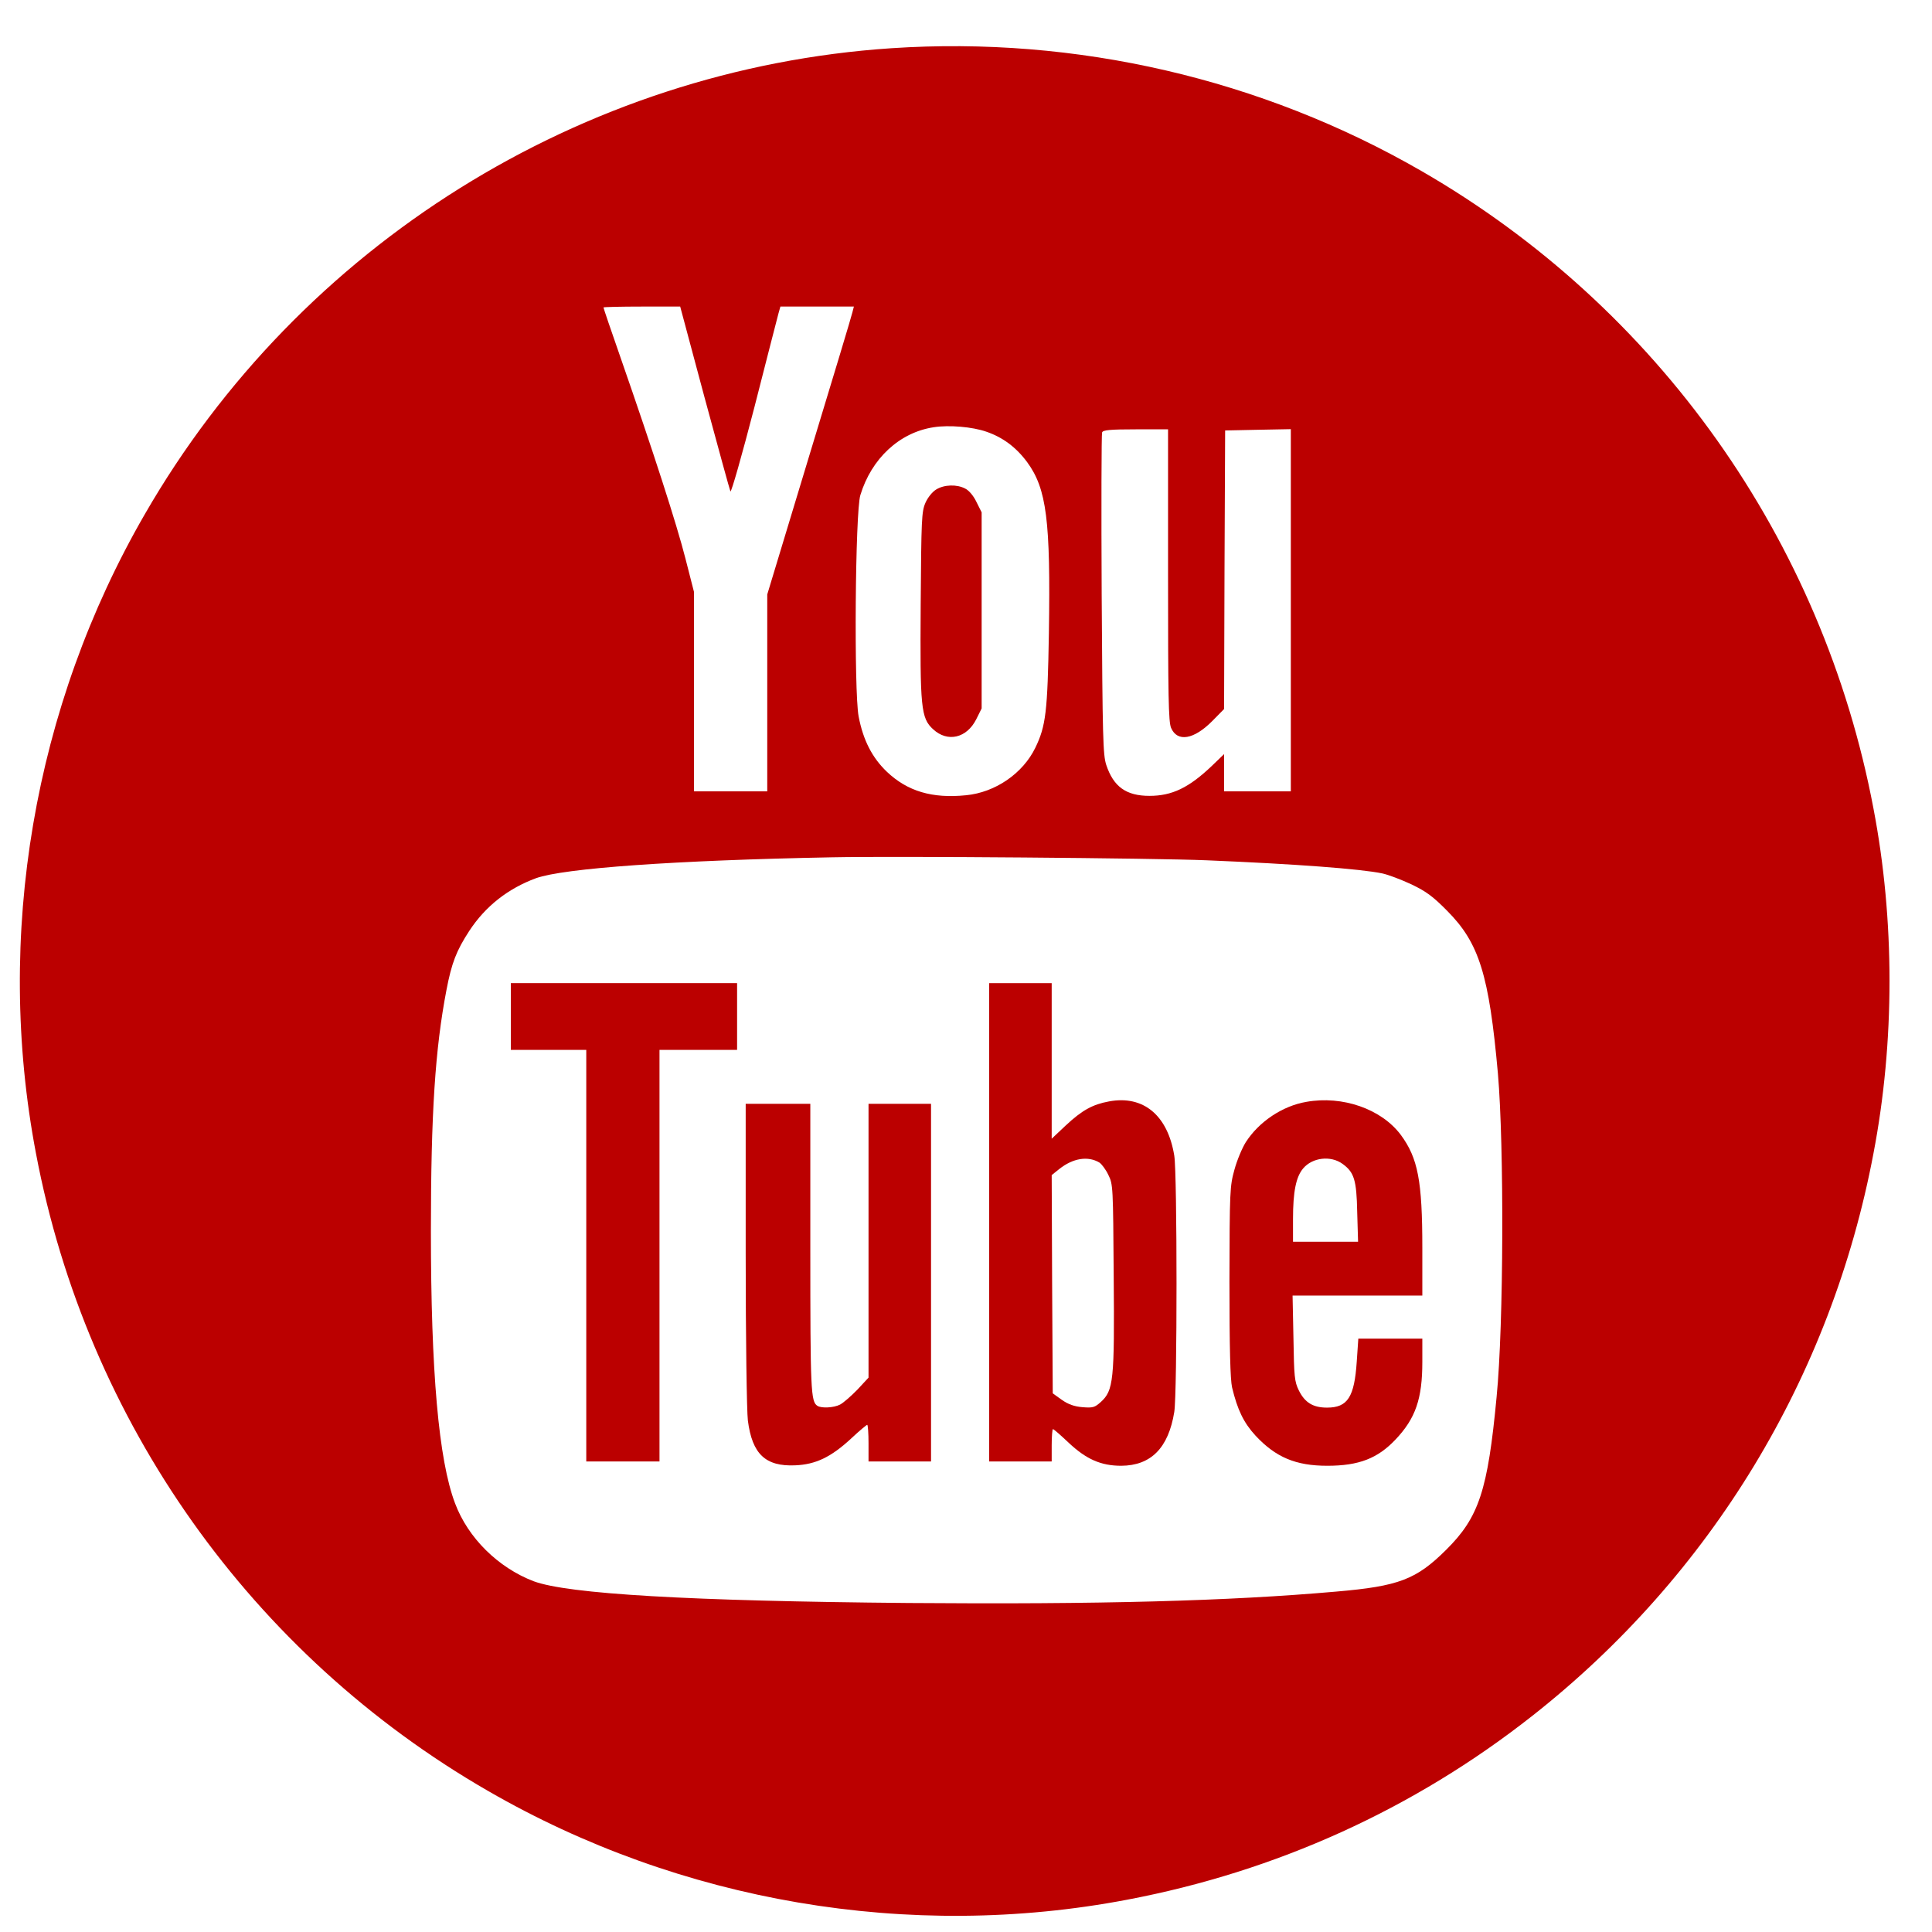
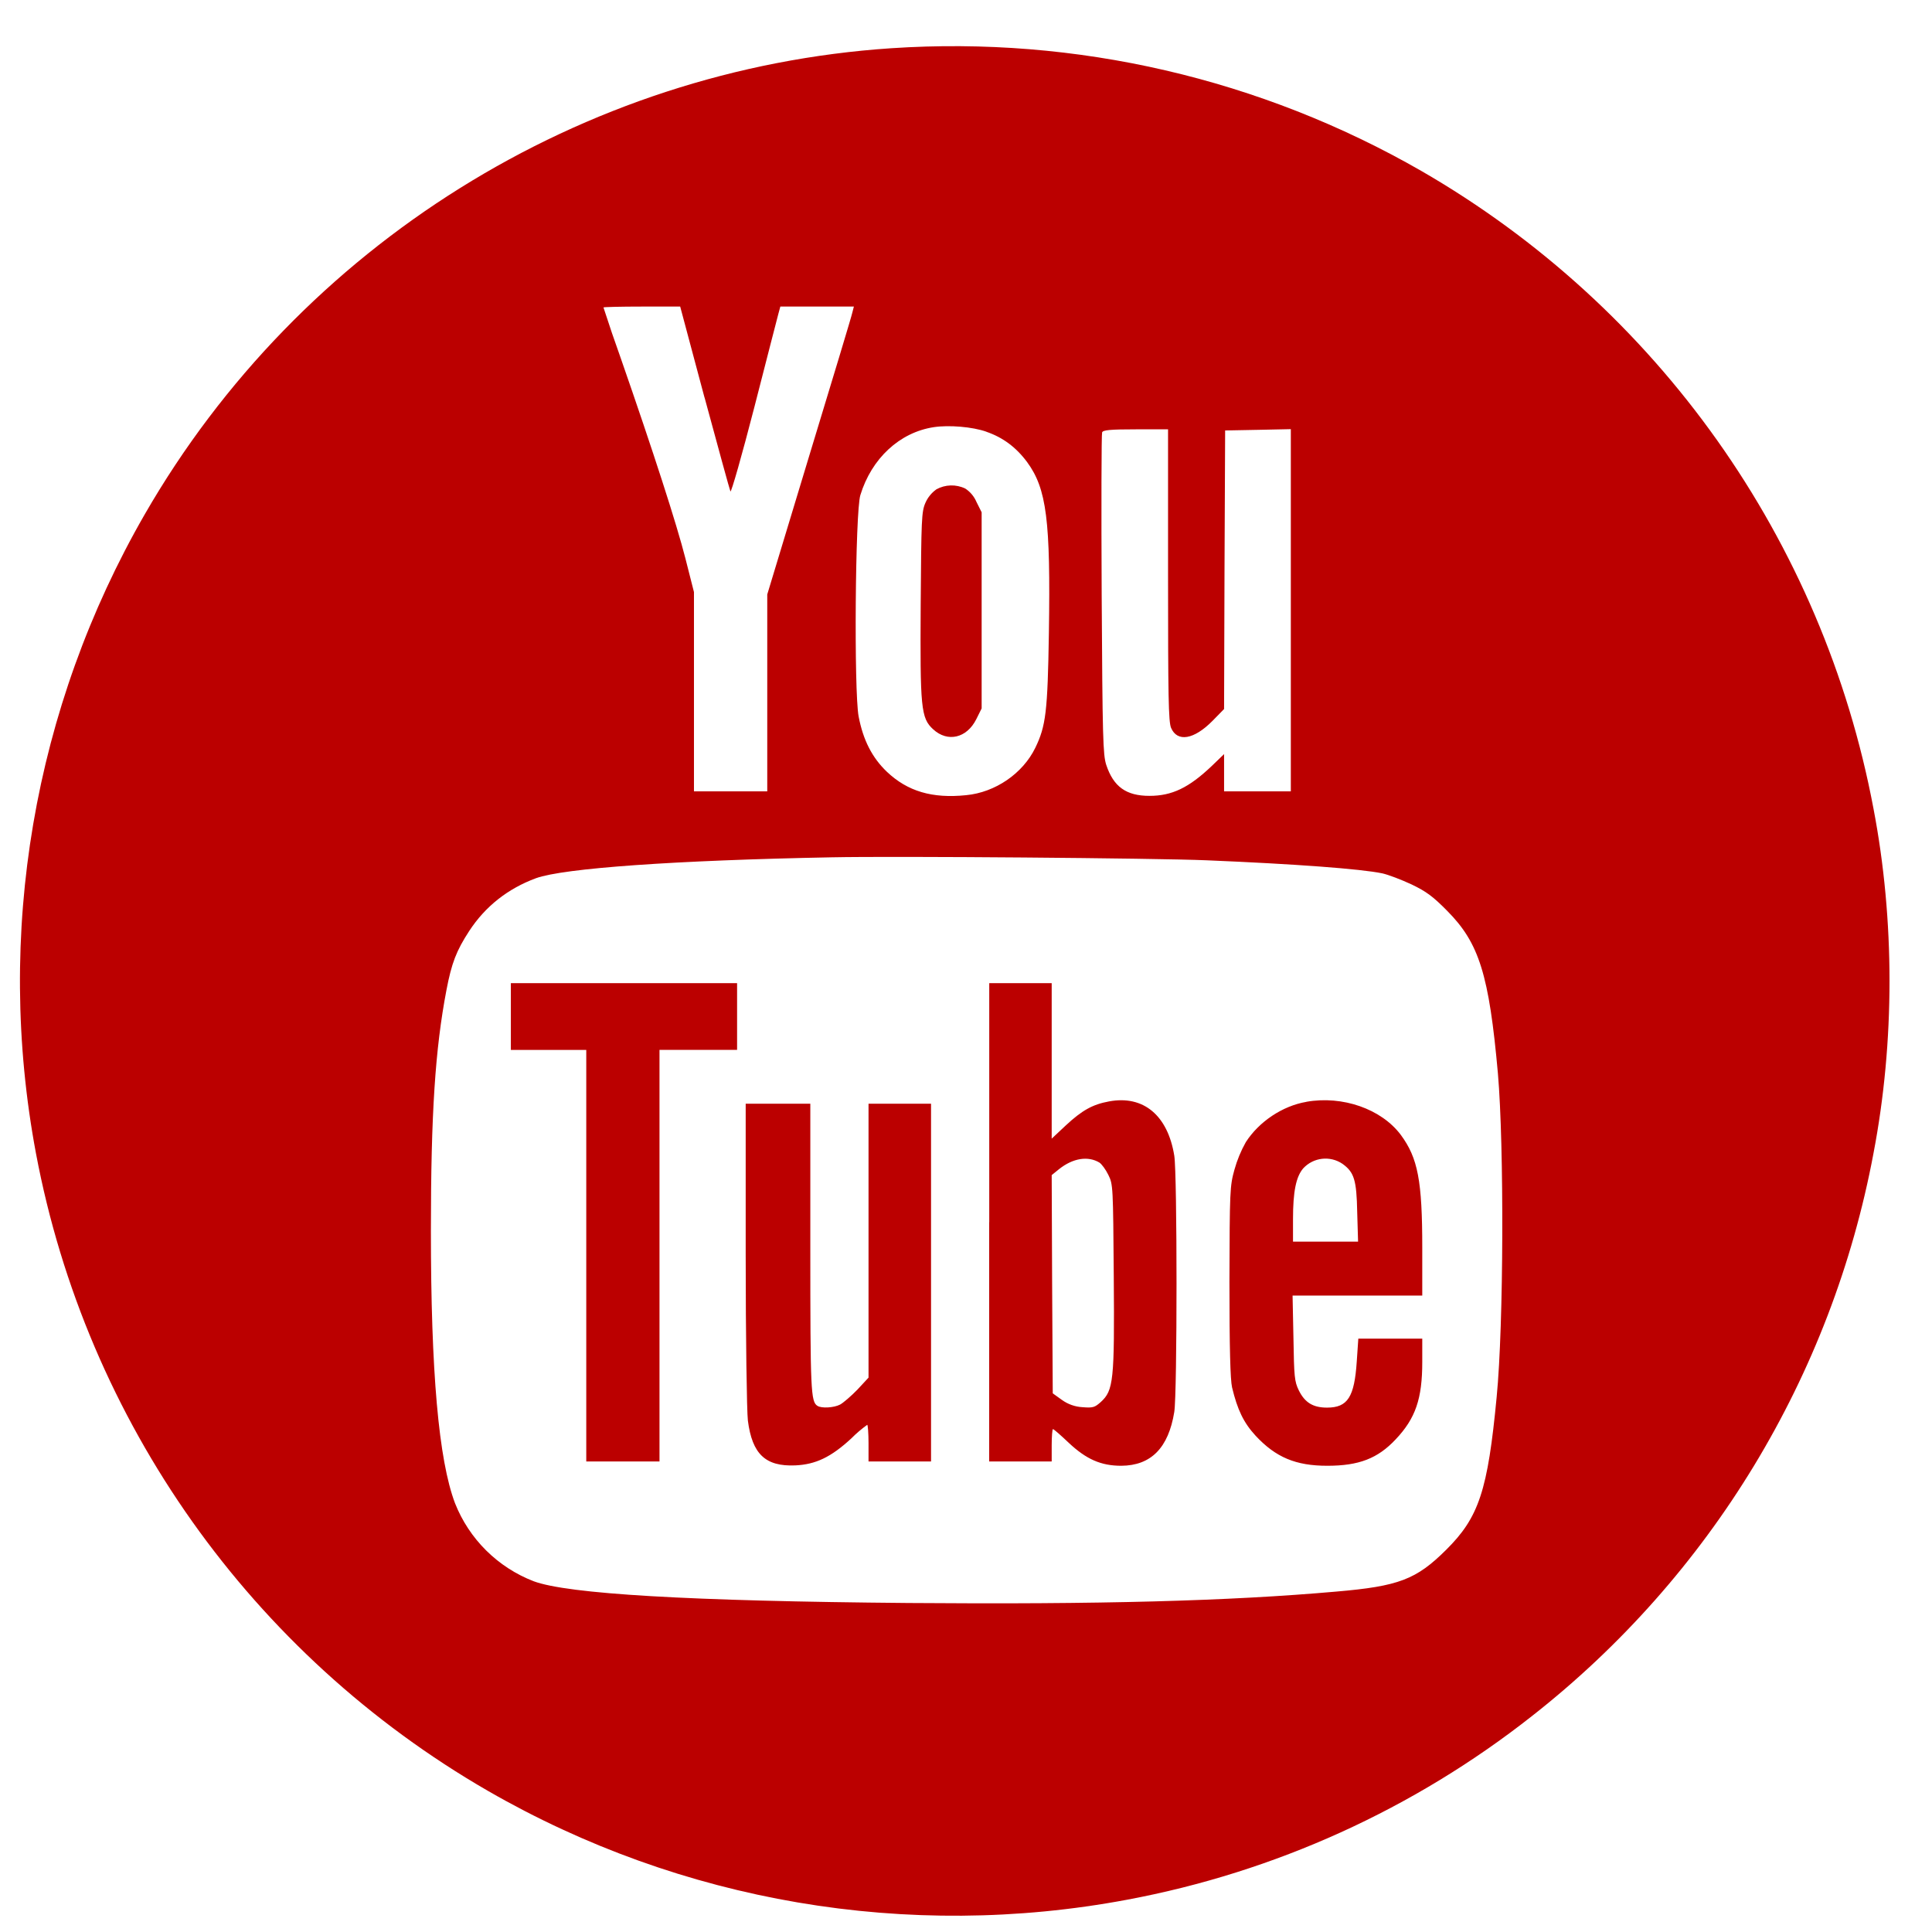
- <svg xmlns="http://www.w3.org/2000/svg" width="31" height="31" viewBox="0 0 31 31" fill="none">
-   <path d="M14.299 0.774C9.338 1.105 4.812 3.93 2.323 8.252C0.539 11.339 -0.087 15.018 0.577 18.506C1.393 22.821 4.041 26.551 7.83 28.736C10.918 30.52 14.596 31.146 18.085 30.482C20.477 30.029 22.683 29.03 24.585 27.533C27.451 25.279 29.384 22.095 30.061 18.506C30.404 16.715 30.404 14.765 30.061 12.974C29.245 8.66 26.597 4.929 22.808 2.744C20.242 1.264 17.269 0.576 14.299 0.774ZM11.305 6.378C11.523 7.183 11.709 7.861 11.72 7.885C11.734 7.906 11.906 7.301 12.104 6.537C12.301 5.769 12.473 5.092 12.491 5.029L12.522 4.919H13.113H13.701L13.677 5.012C13.666 5.067 13.352 6.105 12.982 7.322L12.311 9.538V11.118V12.698H11.723H11.136V11.097V9.5L10.997 8.957C10.859 8.414 10.482 7.246 9.963 5.755C9.808 5.313 9.683 4.943 9.683 4.933C9.683 4.926 9.96 4.919 10.299 4.919H10.914L11.305 6.378ZM15.827 6.927C16.09 7.017 16.304 7.176 16.481 7.415C16.795 7.844 16.858 8.352 16.83 10.157C16.809 11.425 16.781 11.65 16.612 11.999C16.412 12.411 15.969 12.715 15.502 12.76C14.959 12.815 14.562 12.698 14.23 12.383C13.995 12.158 13.85 11.878 13.777 11.495C13.701 11.09 13.722 8.21 13.805 7.944C13.984 7.356 14.434 6.938 14.983 6.855C15.226 6.817 15.602 6.848 15.827 6.927ZM18.742 9.223C18.742 11.173 18.749 11.578 18.79 11.678C18.89 11.913 19.157 11.868 19.454 11.567L19.641 11.377L19.648 9.14L19.658 6.907L20.187 6.896L20.712 6.886V9.794V12.698H20.177H19.641V12.397V12.1L19.444 12.29C19.074 12.642 18.804 12.77 18.444 12.77C18.071 12.77 17.867 12.625 17.75 12.272C17.698 12.11 17.691 11.847 17.677 9.538C17.67 8.134 17.673 6.962 17.684 6.938C17.698 6.9 17.812 6.889 18.223 6.889H18.742V9.223ZM19.364 13.804C20.782 13.863 21.84 13.942 22.182 14.015C22.279 14.036 22.486 14.115 22.649 14.191C22.887 14.305 22.994 14.385 23.223 14.617C23.734 15.132 23.893 15.64 24.035 17.227C24.135 18.388 24.128 21.254 24.014 22.413C23.872 23.917 23.731 24.345 23.205 24.867C22.725 25.344 22.445 25.452 21.439 25.538C19.717 25.69 17.649 25.745 14.576 25.721C11.053 25.69 9.113 25.576 8.563 25.372C7.993 25.154 7.509 24.677 7.301 24.12C7.038 23.426 6.914 22.008 6.914 19.75C6.914 17.863 6.983 16.826 7.163 15.889C7.246 15.453 7.322 15.256 7.529 14.938C7.789 14.54 8.152 14.257 8.601 14.091C9.044 13.932 10.824 13.804 13.348 13.756C14.375 13.735 18.534 13.769 19.364 13.804Z" fill="#BB0000" />
-   <path d="M15.022 7.854C14.959 7.892 14.887 7.982 14.849 8.068C14.787 8.21 14.783 8.335 14.773 9.7C14.762 11.36 14.776 11.522 14.973 11.702C15.205 11.916 15.512 11.844 15.665 11.54L15.751 11.367V9.794V8.221L15.668 8.055C15.623 7.958 15.547 7.868 15.488 7.84C15.354 7.768 15.149 7.775 15.022 7.854Z" fill="#BB0000" />
-   <path d="M8.197 16.311V16.846H8.802H9.407V20.148V23.45H9.995H10.582V20.148V16.846H11.205H11.827V16.311V15.775H10.012H8.197V16.311Z" fill="#BB0000" />
-   <path d="M15.872 19.612V23.45H16.373H16.875V23.191C16.875 23.049 16.885 22.931 16.895 22.931C16.909 22.931 17.023 23.032 17.151 23.153C17.431 23.415 17.666 23.519 17.991 23.519C18.469 23.516 18.749 23.232 18.842 22.655C18.89 22.354 18.89 18.841 18.842 18.544C18.738 17.898 18.348 17.569 17.794 17.673C17.532 17.721 17.362 17.814 17.099 18.06L16.875 18.271V17.023V15.775H16.373H15.872V19.612ZM17.642 18.655C17.677 18.679 17.743 18.765 17.784 18.852C17.86 19.004 17.86 19.038 17.87 20.484C17.884 22.157 17.867 22.309 17.663 22.496C17.566 22.582 17.539 22.593 17.369 22.579C17.238 22.568 17.141 22.534 17.037 22.461L16.892 22.357L16.882 20.608L16.875 18.855L16.996 18.758C17.217 18.582 17.459 18.544 17.642 18.655Z" fill="#BB0000" />
-   <path d="M20.961 17.68C20.578 17.745 20.201 17.998 19.99 18.326C19.931 18.42 19.848 18.617 19.807 18.769C19.734 19.032 19.73 19.101 19.727 20.563C19.727 21.635 19.741 22.136 19.769 22.261C19.855 22.62 19.955 22.828 20.145 23.035C20.47 23.384 20.792 23.519 21.297 23.519C21.805 23.519 22.106 23.401 22.393 23.097C22.714 22.758 22.822 22.444 22.822 21.853V21.479H22.306H21.795L21.77 21.846C21.732 22.416 21.625 22.586 21.293 22.586C21.069 22.586 20.937 22.506 20.84 22.309C20.771 22.167 20.764 22.095 20.754 21.469L20.74 20.788H21.781H22.822V20.024C22.822 18.948 22.752 18.582 22.476 18.209C22.165 17.794 21.542 17.576 20.961 17.68ZM21.542 18.675C21.729 18.81 21.767 18.935 21.777 19.446L21.791 19.924H21.269H20.747V19.561C20.747 19.121 20.795 18.883 20.91 18.748C21.058 18.572 21.352 18.537 21.542 18.675Z" fill="#BB0000" />
-   <path d="M11.965 20.121C11.965 21.469 11.982 22.648 12 22.793C12.069 23.332 12.283 23.533 12.76 23.512C13.089 23.498 13.334 23.381 13.659 23.08C13.787 22.959 13.905 22.862 13.915 22.862C13.926 22.862 13.936 22.994 13.936 23.156V23.45H14.437H14.939V20.581V17.711H14.437H13.936V19.91V22.105L13.756 22.299C13.656 22.402 13.531 22.51 13.48 22.537C13.379 22.589 13.182 22.599 13.117 22.558C13.009 22.492 13.002 22.316 13.002 20.024V17.711H12.484H11.965V20.121Z" fill="#BB0000" />
+ <svg xmlns="http://www.w3.org/2000/svg" width="31" height="31" fill="none">
+   <path fill="#B00" d="M14.299.774C9.338 1.105 4.812 3.93 2.323 8.252A15.005 15.005 0 0 0 .577 18.506a15.02 15.02 0 0 0 7.253 10.23 15.006 15.006 0 0 0 10.255 1.746 14.936 14.936 0 0 0 6.5-2.95 14.978 14.978 0 0 0 5.476-9.026c.343-1.791.343-3.74 0-5.532a15.02 15.02 0 0 0-7.253-10.23 15.065 15.065 0 0 0-8.509-1.97Zm-2.994 5.604c.218.805.404 1.483.415 1.507.014.02.186-.584.383-1.348.198-.768.37-1.445.388-1.508l.03-.11h1.18l-.024.093c-.01.055-.325 1.093-.695 2.31l-.671 2.216v3.16h-1.176V9.5l-.138-.543c-.138-.543-.515-1.711-1.034-3.202a26.4 26.4 0 0 1-.28-.822c0-.007.277-.014.616-.014h.615l.39 1.459Zm4.522.55c.263.09.477.248.654.487.314.429.377.937.349 2.742-.02 1.268-.049 1.493-.218 1.842-.2.412-.643.716-1.11.76-.543.056-.94-.061-1.272-.376-.235-.225-.38-.505-.453-.888-.076-.405-.055-3.285.028-3.551.18-.588.629-1.006 1.178-1.09.243-.037.62-.006.844.073Zm2.915 2.295c0 1.95.007 2.354.048 2.455.1.235.367.19.664-.11l.187-.191.007-2.237.01-2.233.529-.01.525-.011V12.698H19.641V12.1l-.197.19c-.37.352-.64.48-1 .48-.373 0-.577-.145-.694-.498-.052-.162-.06-.425-.073-2.734-.007-1.404-.004-2.576.007-2.6.014-.038.128-.049.54-.049h.518v2.334Zm.622 4.581c1.418.059 2.476.138 2.818.21.097.022.304.101.467.177.238.114.345.194.573.425.512.516.671 1.024.813 2.61.1 1.162.093 4.028-.02 5.187-.143 1.504-.284 1.932-.81 2.454-.48.477-.76.585-1.766.671-1.722.152-3.79.207-6.863.183-3.524-.03-5.463-.145-6.013-.349a2.215 2.215 0 0 1-1.262-1.252c-.263-.694-.387-2.112-.387-4.37 0-1.887.07-2.924.249-3.861.083-.436.159-.633.366-.951.26-.398.623-.681 1.072-.847.443-.16 2.223-.287 4.747-.335 1.027-.021 5.186.013 6.016.048Z" />
+   <path fill="#B00" d="M15.022 7.854a.52.52 0 0 0-.173.214c-.063.142-.066.267-.076 1.632-.01 1.66.003 1.822.2 2.002.232.214.54.142.692-.162l.086-.173V8.22l-.083-.166a.478.478 0 0 0-.18-.215.506.506 0 0 0-.466.014ZM8.197 16.31v.537h1.21v6.603H10.582v-6.604h1.245V15.775h-3.63v.536ZM15.872 19.612v3.838H16.875v-.26c0-.141.01-.259.02-.259.014 0 .128.1.256.222.28.262.515.366.84.366.478-.003.758-.287.851-.864.048-.301.048-3.814 0-4.111-.104-.646-.494-.975-1.048-.871-.262.048-.432.142-.695.387l-.224.21v-2.495h-1.002v3.837Zm1.77-.957c.035.024.1.11.142.197.076.152.076.186.087 1.632.013 1.673-.004 1.825-.208 2.012-.097.086-.124.097-.294.083a.622.622 0 0 1-.332-.118l-.145-.104-.01-1.749-.007-1.753.12-.097c.222-.176.464-.214.647-.103ZM20.961 17.68c-.383.065-.76.318-.971.646a1.99 1.99 0 0 0-.183.443c-.073.263-.076.332-.08 1.794 0 1.072.014 1.573.042 1.698.086.36.186.567.376.774.325.35.647.484 1.152.484.508 0 .809-.117 1.096-.422.321-.339.428-.653.428-1.244v-.374h-1.026l-.025.367c-.038.57-.145.74-.477.74-.224 0-.356-.08-.453-.277-.069-.142-.076-.214-.086-.84l-.014-.681h2.081v-.764c0-1.076-.069-1.442-.345-1.815-.311-.415-.934-.633-1.515-.53Zm.581.995c.187.135.225.26.235.771l.014.477h-1.044v-.362c0-.44.048-.678.163-.813a.486.486 0 0 1 .632-.073ZM11.965 20.12c0 1.349.018 2.528.035 2.673.069.54.283.74.76.72.329-.015.574-.132.9-.433a2.03 2.03 0 0 1 .255-.218c.01 0 .021.132.021.294v.294H14.939v-5.74H13.936v4.395l-.18.194c-.1.103-.225.21-.276.238-.1.052-.298.063-.363.021-.108-.066-.115-.242-.115-2.534V17.71h-1.037v2.41Z" />
</svg>
